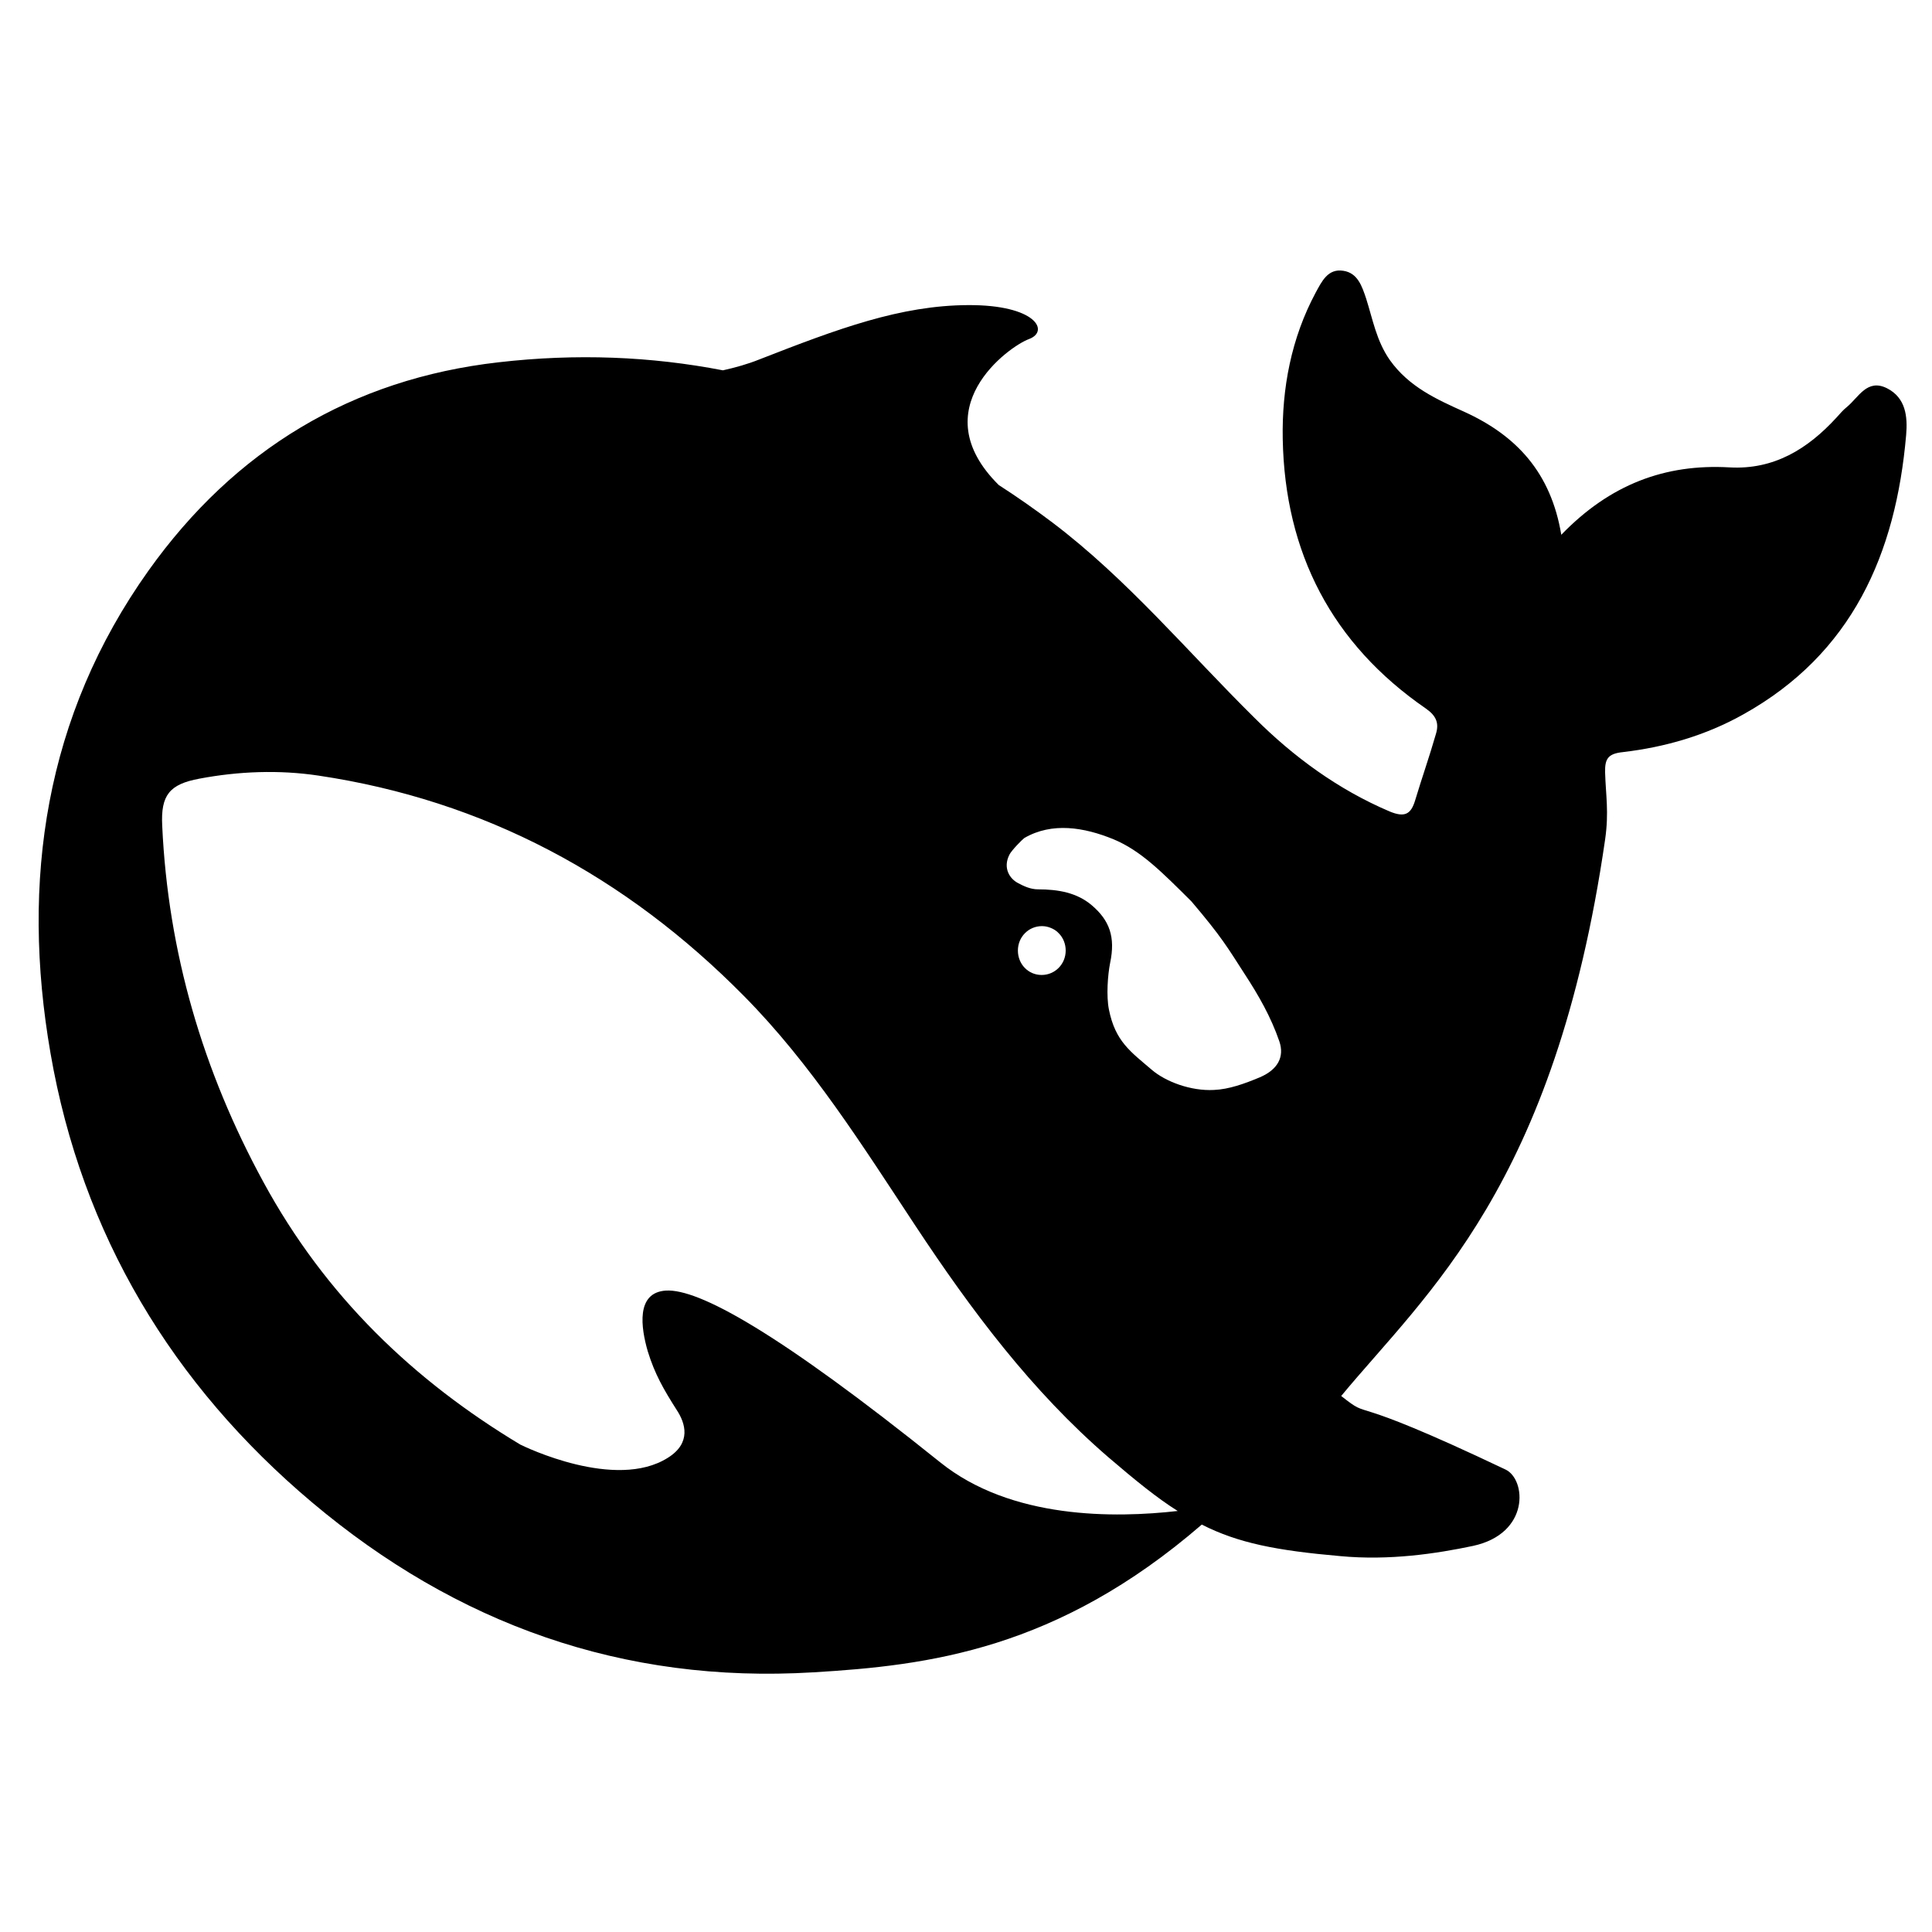
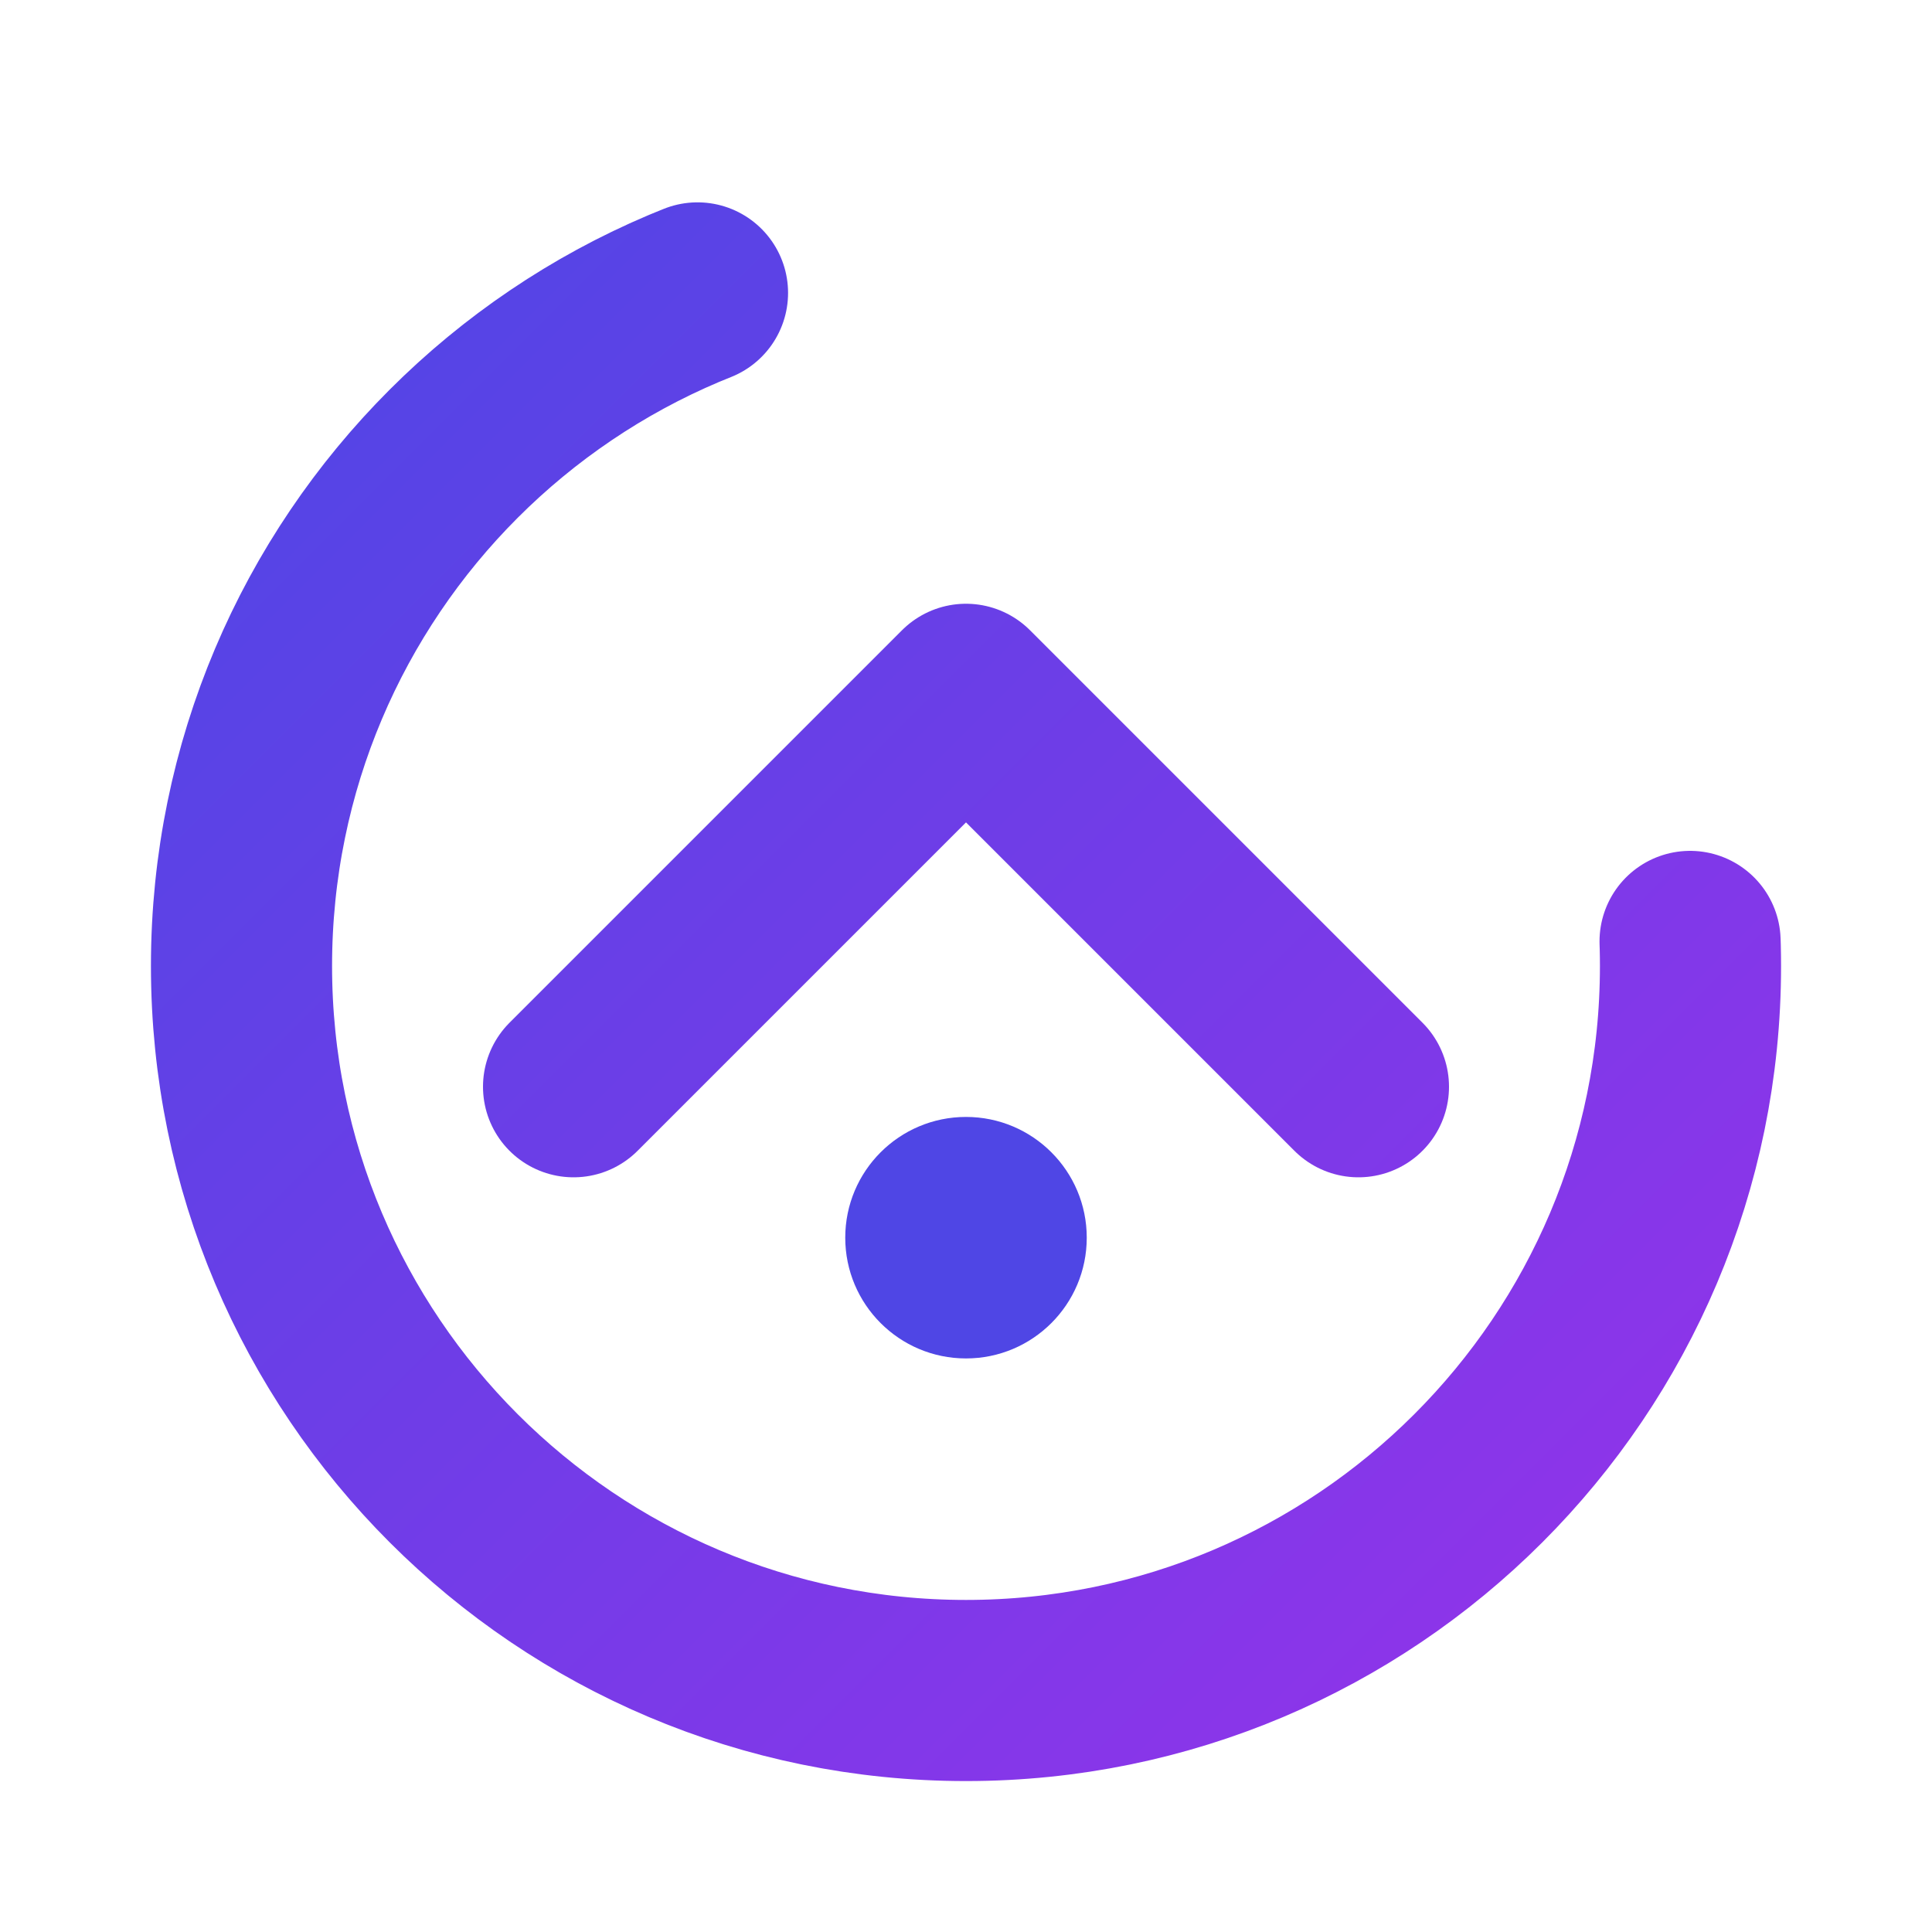
- <svg xmlns="http://www.w3.org/2000/svg" width="50" height="50" viewBox="0 0 50 50" fill="none">
-   <path id="path" d="M48.835 10.048C48.323 9.792 48.102 10.28 47.803 10.528C47.701 10.608 47.614 10.712 47.527 10.808C46.779 11.624 45.905 12.16 44.762 12.096C43.092 12 41.666 12.536 40.406 13.84C40.138 12.232 39.248 11.272 37.893 10.656C37.184 10.336 36.467 10.016 35.97 9.32C35.623 8.824 35.529 8.272 35.356 7.728C35.246 7.4 35.135 7.064 34.765 7.008C34.363 6.944 34.206 7.288 34.048 7.576C33.418 8.752 33.173 10.048 33.197 11.36C33.252 14.312 34.474 16.664 36.9 18.336C37.176 18.528 37.247 18.72 37.16 19C36.995 19.576 36.797 20.136 36.624 20.712C36.514 21.08 36.349 21.16 35.962 21C34.631 20.432 33.481 19.592 32.464 18.576C30.739 16.872 29.179 14.992 27.233 13.52C26.776 13.176 26.319 12.856 25.847 12.552C23.862 10.584 26.107 8.968 26.627 8.776C27.17 8.576 26.816 7.888 25.059 7.896C23.302 7.904 21.695 8.504 19.647 9.304C19.348 9.424 19.032 9.512 18.709 9.584C16.85 9.224 14.92 9.144 12.903 9.376C9.106 9.808 6.073 11.64 3.843 14.768C1.165 18.528 0.534 22.8 1.307 27.256C2.118 31.952 4.466 35.84 8.074 38.88C11.816 42.032 16.125 43.576 21.041 43.28C24.027 43.104 27.352 42.696 31.102 39.456C32.047 39.936 33.04 40.128 34.686 40.272C35.955 40.392 37.176 40.208 38.121 40.008C39.602 39.688 39.499 38.288 38.964 38.032C34.623 35.968 35.576 36.808 34.71 36.128C36.916 33.464 40.24 30.696 41.54 21.728C41.643 21.016 41.556 20.568 41.54 19.992C41.532 19.64 41.611 19.504 42.005 19.464C43.092 19.336 44.148 19.032 45.117 18.488C47.929 16.92 49.064 14.344 49.331 11.256C49.371 10.784 49.324 10.296 48.835 10.048ZM24.326 37.84C20.12 34.464 18.079 33.352 17.236 33.4C16.448 33.448 16.59 34.368 16.763 34.968C16.944 35.56 17.181 35.968 17.512 36.488C17.74 36.832 17.898 37.344 17.283 37.728C15.928 38.584 13.573 37.44 13.462 37.384C10.721 35.736 8.428 33.56 6.813 30.584C5.253 27.72 4.348 24.648 4.198 21.368C4.158 20.576 4.387 20.296 5.159 20.152C6.175 19.96 7.223 19.92 8.239 20.072C12.533 20.712 16.189 22.672 19.253 25.776C21.002 27.544 22.325 29.656 23.689 31.72C25.138 33.912 26.698 36 28.683 37.712C29.384 38.312 29.943 38.768 30.479 39.104C28.864 39.288 26.17 39.328 24.326 37.84ZM26.343 24.6C26.343 24.248 26.619 23.968 26.966 23.968C27.044 23.968 27.115 23.984 27.178 24.008C27.265 24.04 27.344 24.088 27.407 24.16C27.517 24.272 27.58 24.432 27.58 24.6C27.58 24.952 27.304 25.232 26.957 25.232C26.611 25.232 26.343 24.952 26.343 24.6ZM32.606 27.88C32.205 28.048 31.803 28.192 31.416 28.208C30.818 28.24 30.164 27.992 29.81 27.688C29.258 27.216 28.864 26.952 28.699 26.128C28.628 25.776 28.668 25.232 28.73 24.92C28.872 24.248 28.714 23.816 28.25 23.424C27.872 23.104 27.391 23.016 26.863 23.016C26.666 23.016 26.485 22.928 26.351 22.856C26.13 22.744 25.949 22.464 26.123 22.12C26.178 22.008 26.446 21.736 26.509 21.688C27.226 21.272 28.053 21.408 28.817 21.72C29.526 22.016 30.061 22.56 30.834 23.328C31.622 24.256 31.763 24.512 32.212 25.208C32.567 25.752 32.89 26.312 33.11 26.952C33.245 27.352 33.071 27.68 32.606 27.88Z" fill="#000" fill-opacity="1" fill-rule="nonzero" />
+ <svg xmlns="http://www.w3.org/2000/svg" viewBox="0 0 32 32" fill="none">
+   <defs>
+     <linearGradient id="arc-grad" x1="4" y1="4" x2="28" y2="28" gradientUnits="userSpaceOnUse">
+       <stop stop-color="#4f46e5" />
+       <stop offset="1" stop-color="#9333ea" />
+     </linearGradient>
+   </defs>
+   <circle cx="16" cy="16" r="12" stroke="url(#arc-grad)" stroke-width="3" stroke-dasharray="52 23" stroke-linecap="round" />
+   <path d="M9.5 18L16 11.5L22.5 18" stroke="url(#arc-grad)" stroke-width="3" stroke-linecap="round" stroke-linejoin="round" />
+   <circle cx="16" cy="20.5" r="2" fill="#4f46e5" />
</svg>
